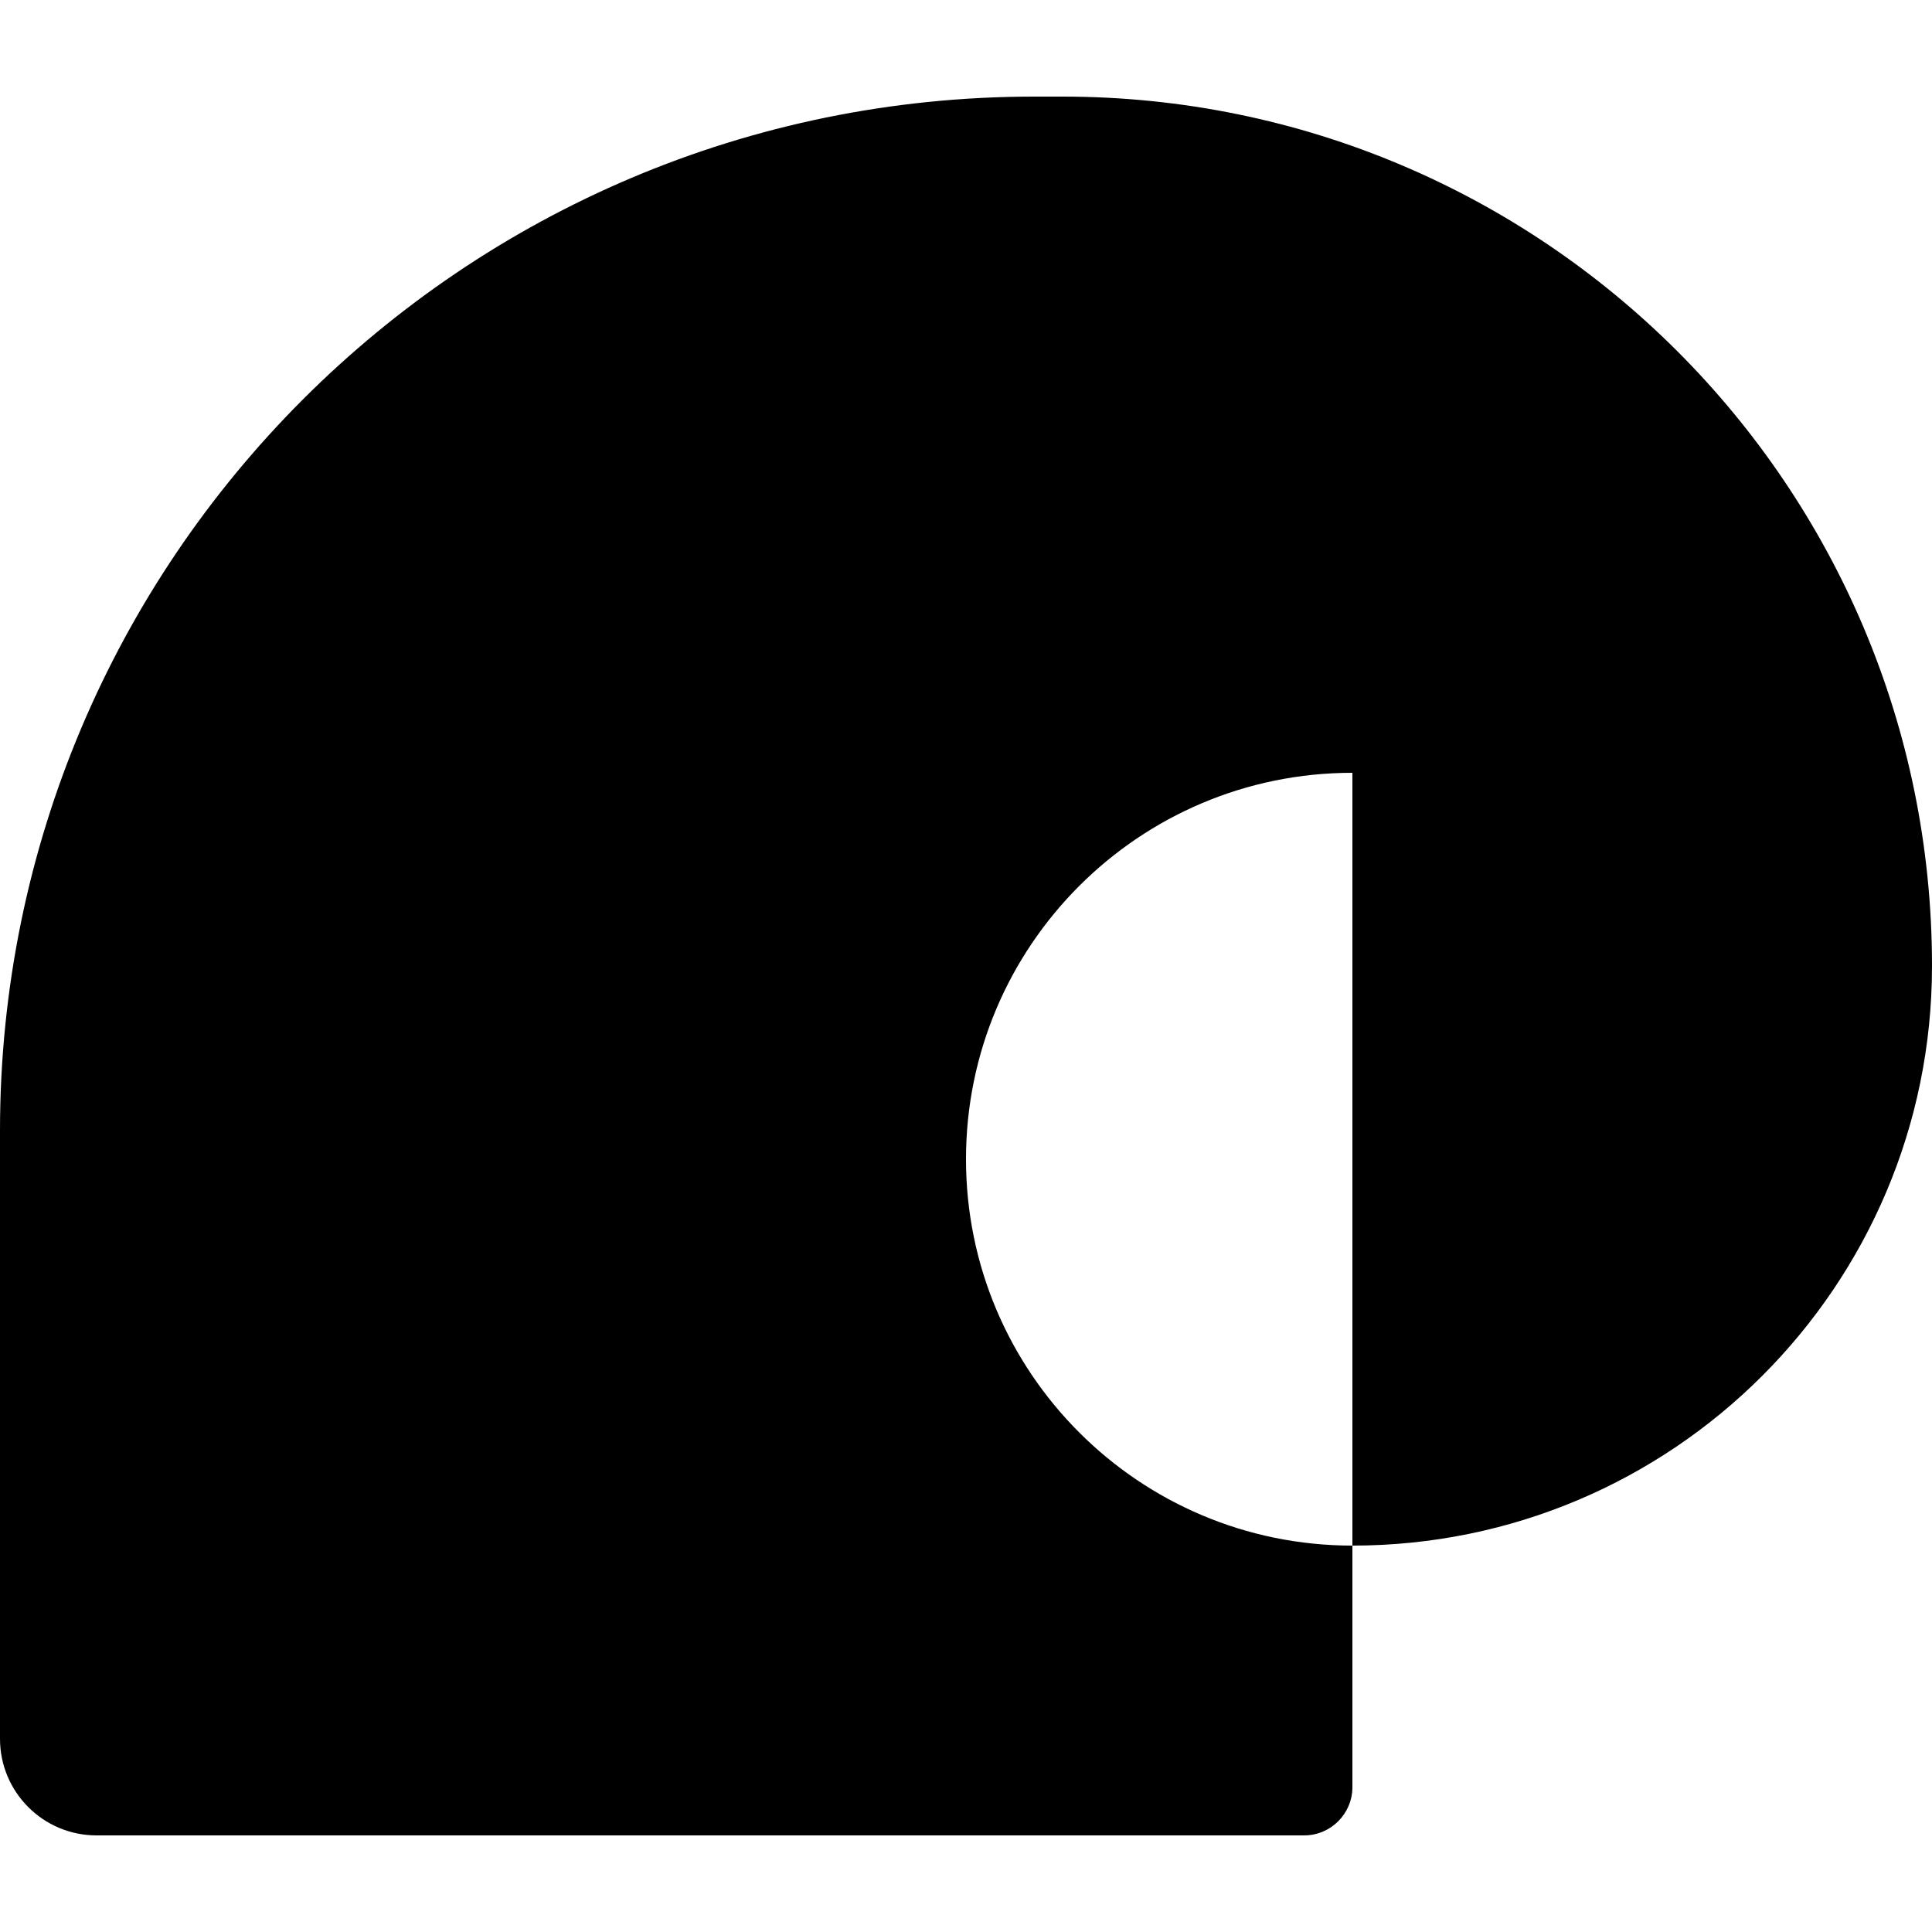
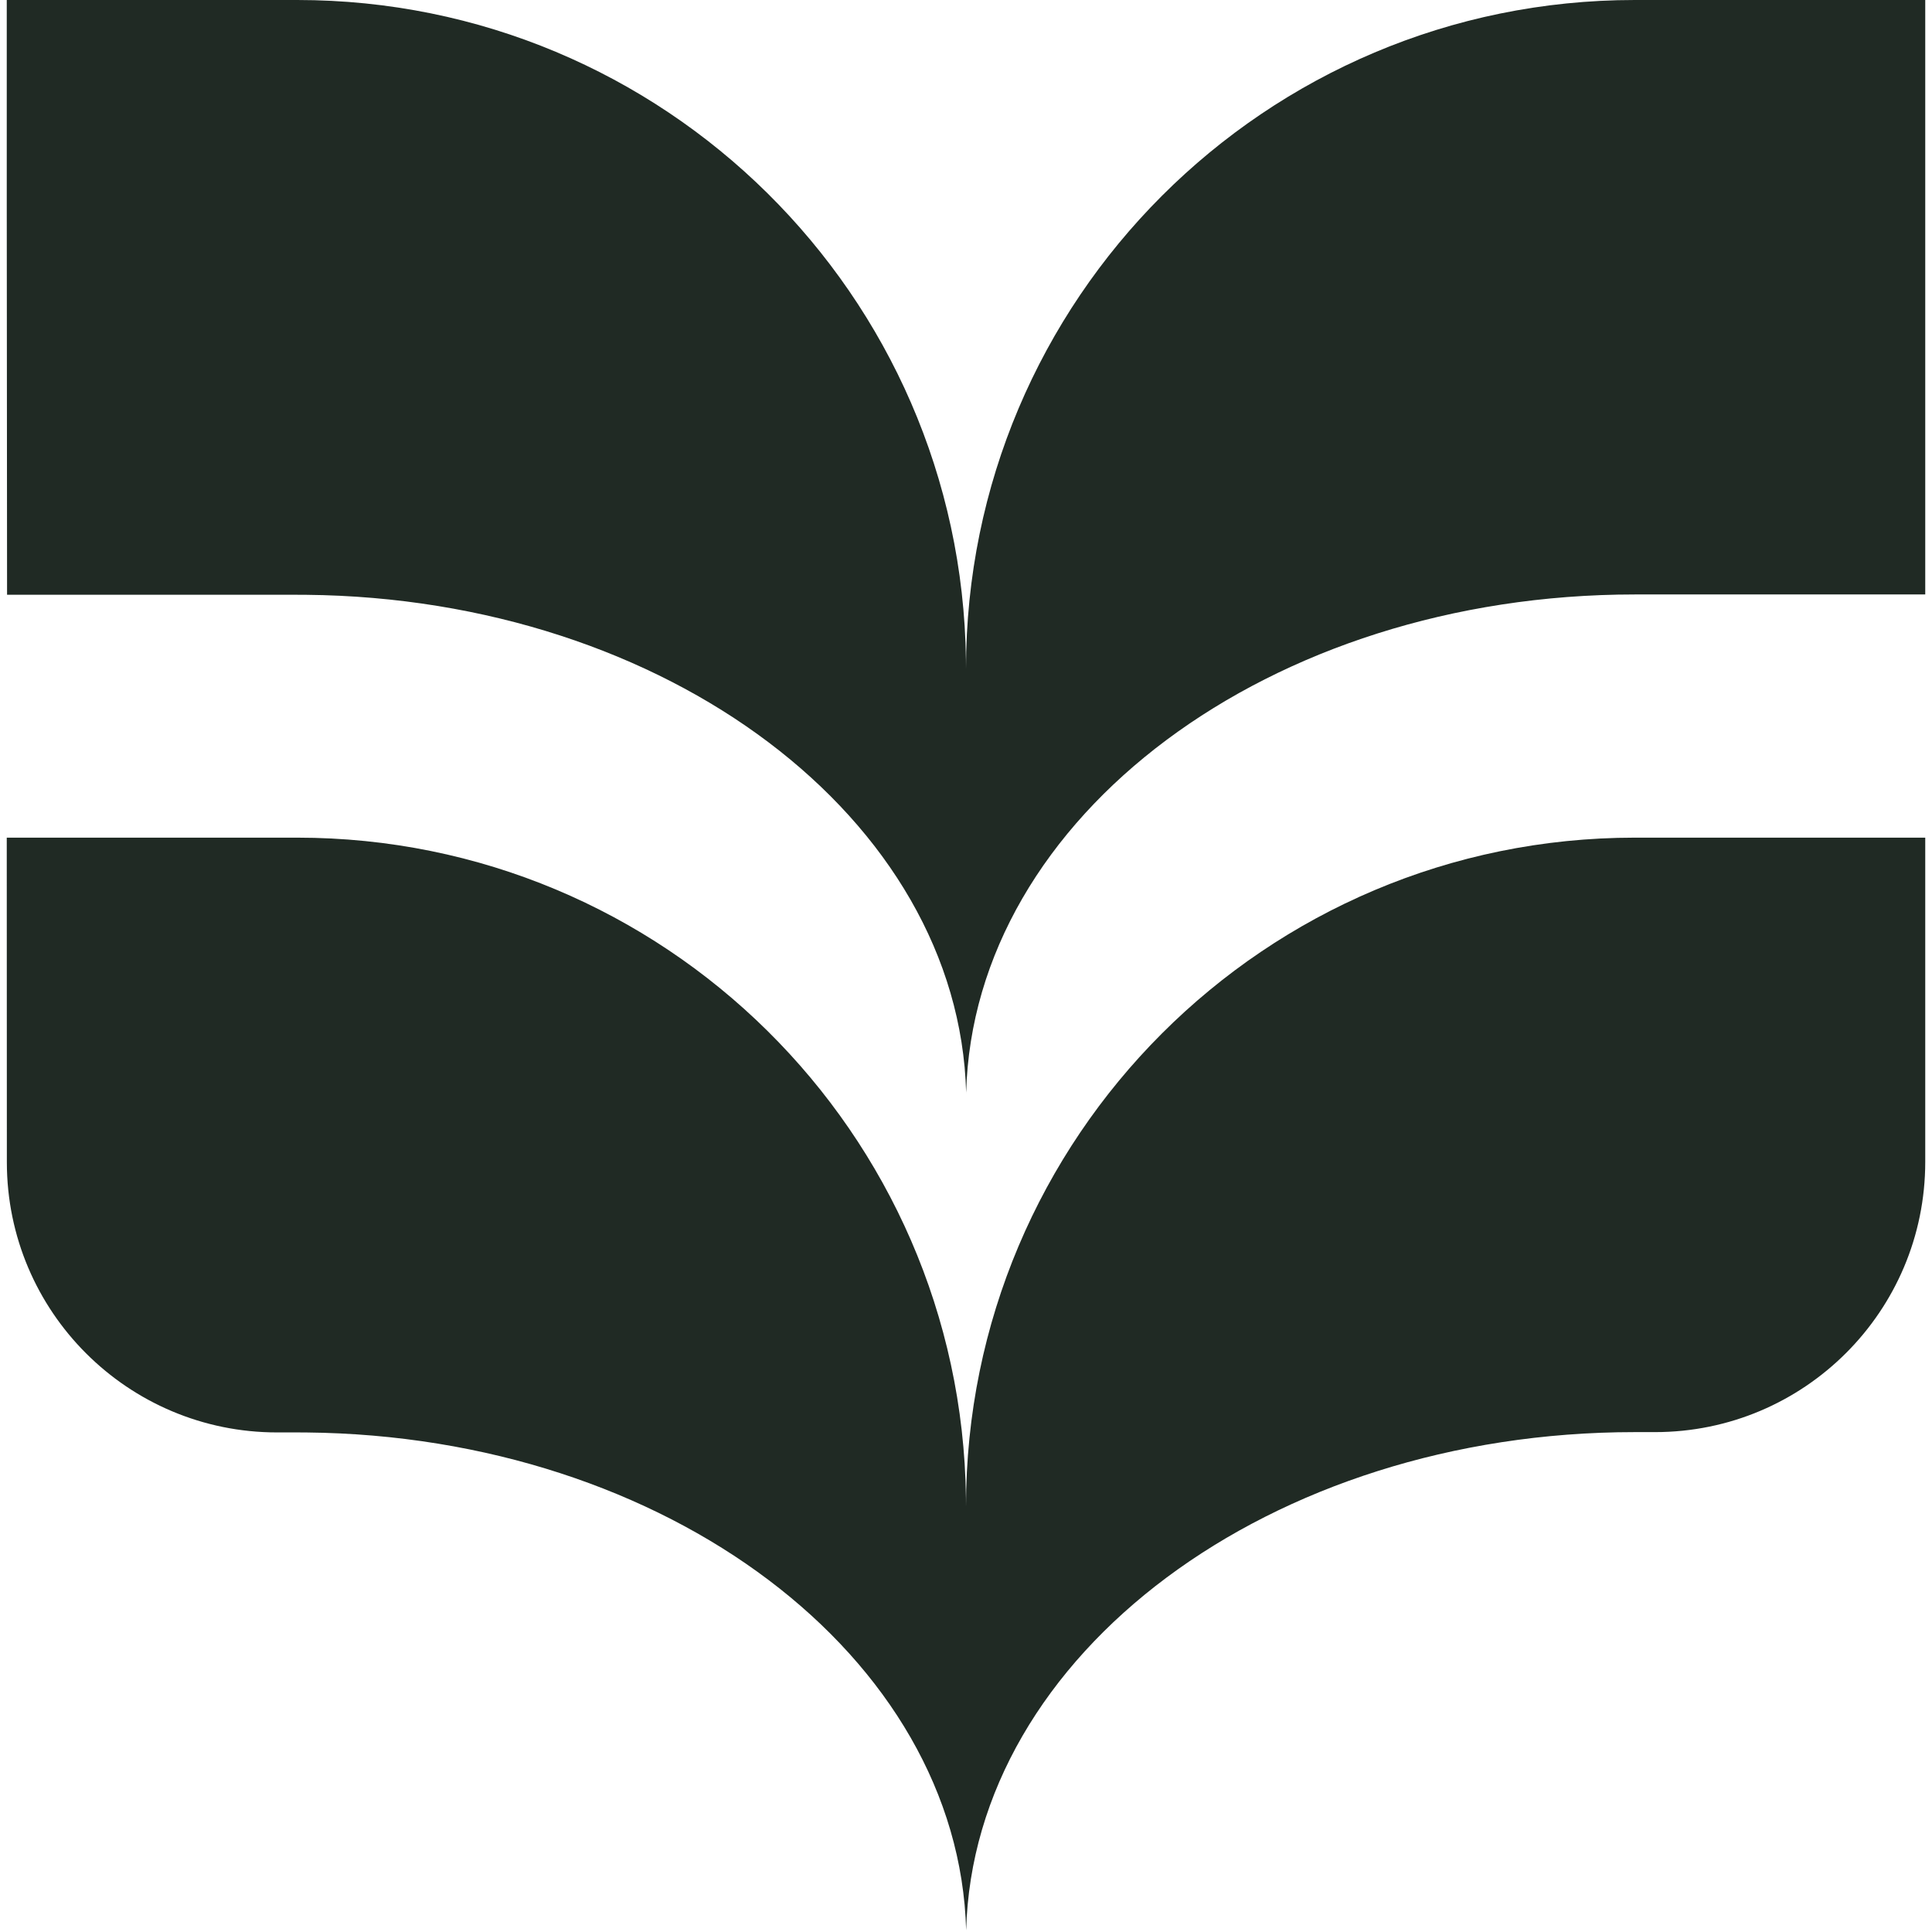
- <svg xmlns="http://www.w3.org/2000/svg" viewBox="0 0 40 40">
+ <svg xmlns="http://www.w3.org/2000/svg" viewBox="-1 0 286 286">
  <style>
- 		path { fill: #000; }
- 		@media (prefers-color-scheme: dark) { path { fill: #f5f5f5; } }
+ 		path { fill: #202a24; }
+ 		@media (prefers-color-scheme: dark) { path { fill: #ebe5d9; } }
	</style>
-   <path transform="translate(0 2)" fill-rule="evenodd" d="M0 21.409C0 9.585 9.585 0 21.409 0H22C31.941 0 40 8.059 40 18C40 24.627 34.627 30 28 30H0V21.409ZM28 14C23.582 14 20 17.582 20 22C20 26.418 23.582 30 28 30V14ZM0 30H28V35C28 35.552 27.552 36 27 36H2C0.895 36 0 35.105 0 34V30Z" />
+   <path d="M142.011 161.809C142.018 161.787 142.022 161.766 142.022 161.744C140.913 121.22 97.712 88.566 44.325 88.052L43.046 88.046L0.046 88.046L0 30.046L0 0L43 0C97.249 0 141.307 43.634 141.992 97.721L142 99C142 44.324 186.324 0 241 0L284 0L284 88L241 88C187.006 88 143.109 120.876 142.022 161.744C142.023 161.765 142.024 161.786 142.024 161.807C142.02 161.807 142.015 161.808 142.011 161.809Z" />
+   <path d="M43 124C97.249 124 141.307 167.634 141.992 221.721L142 223C142 168.324 186.324 124 241 124H284V172C284 194.091 266.091 212 244 212H241C187.006 212 143.109 244.876 142.022 285.744C140.913 245.22 97.712 212.566 44.325 212.052L43.046 212.046H40.015C17.936 212.046 0.032 194.156 0.015 172.077L0 124H43Z" />
</svg>
